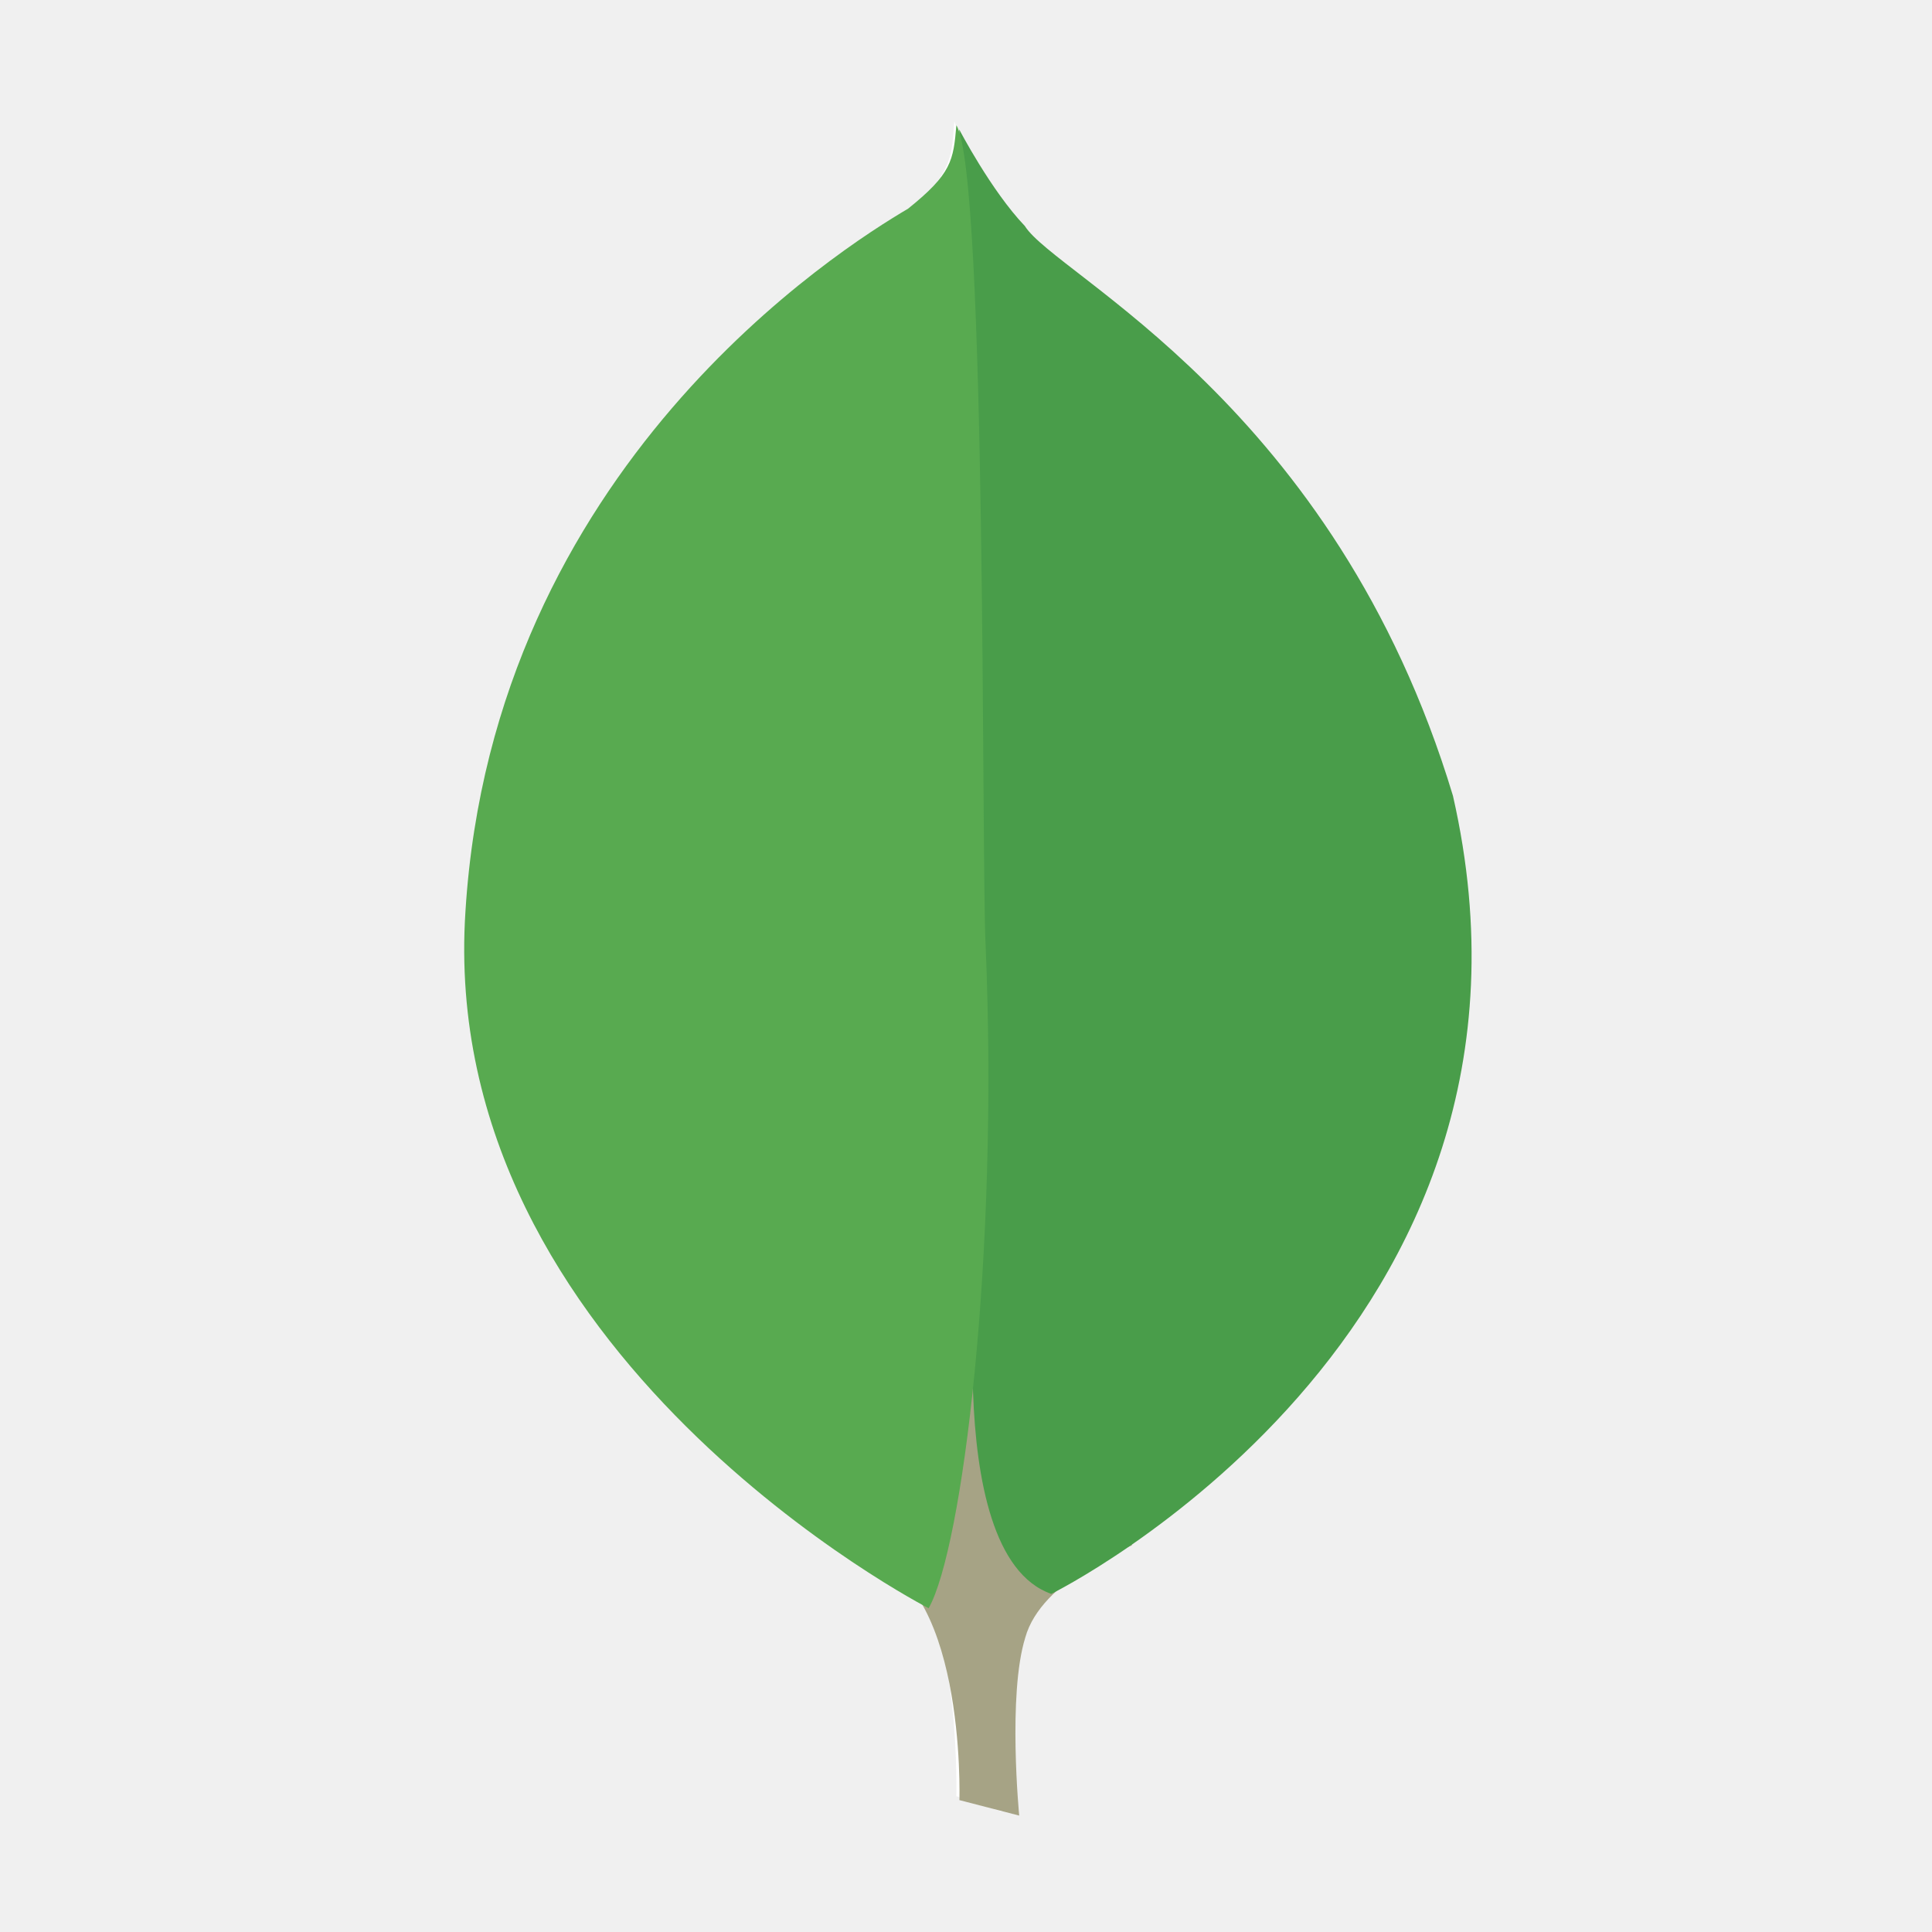
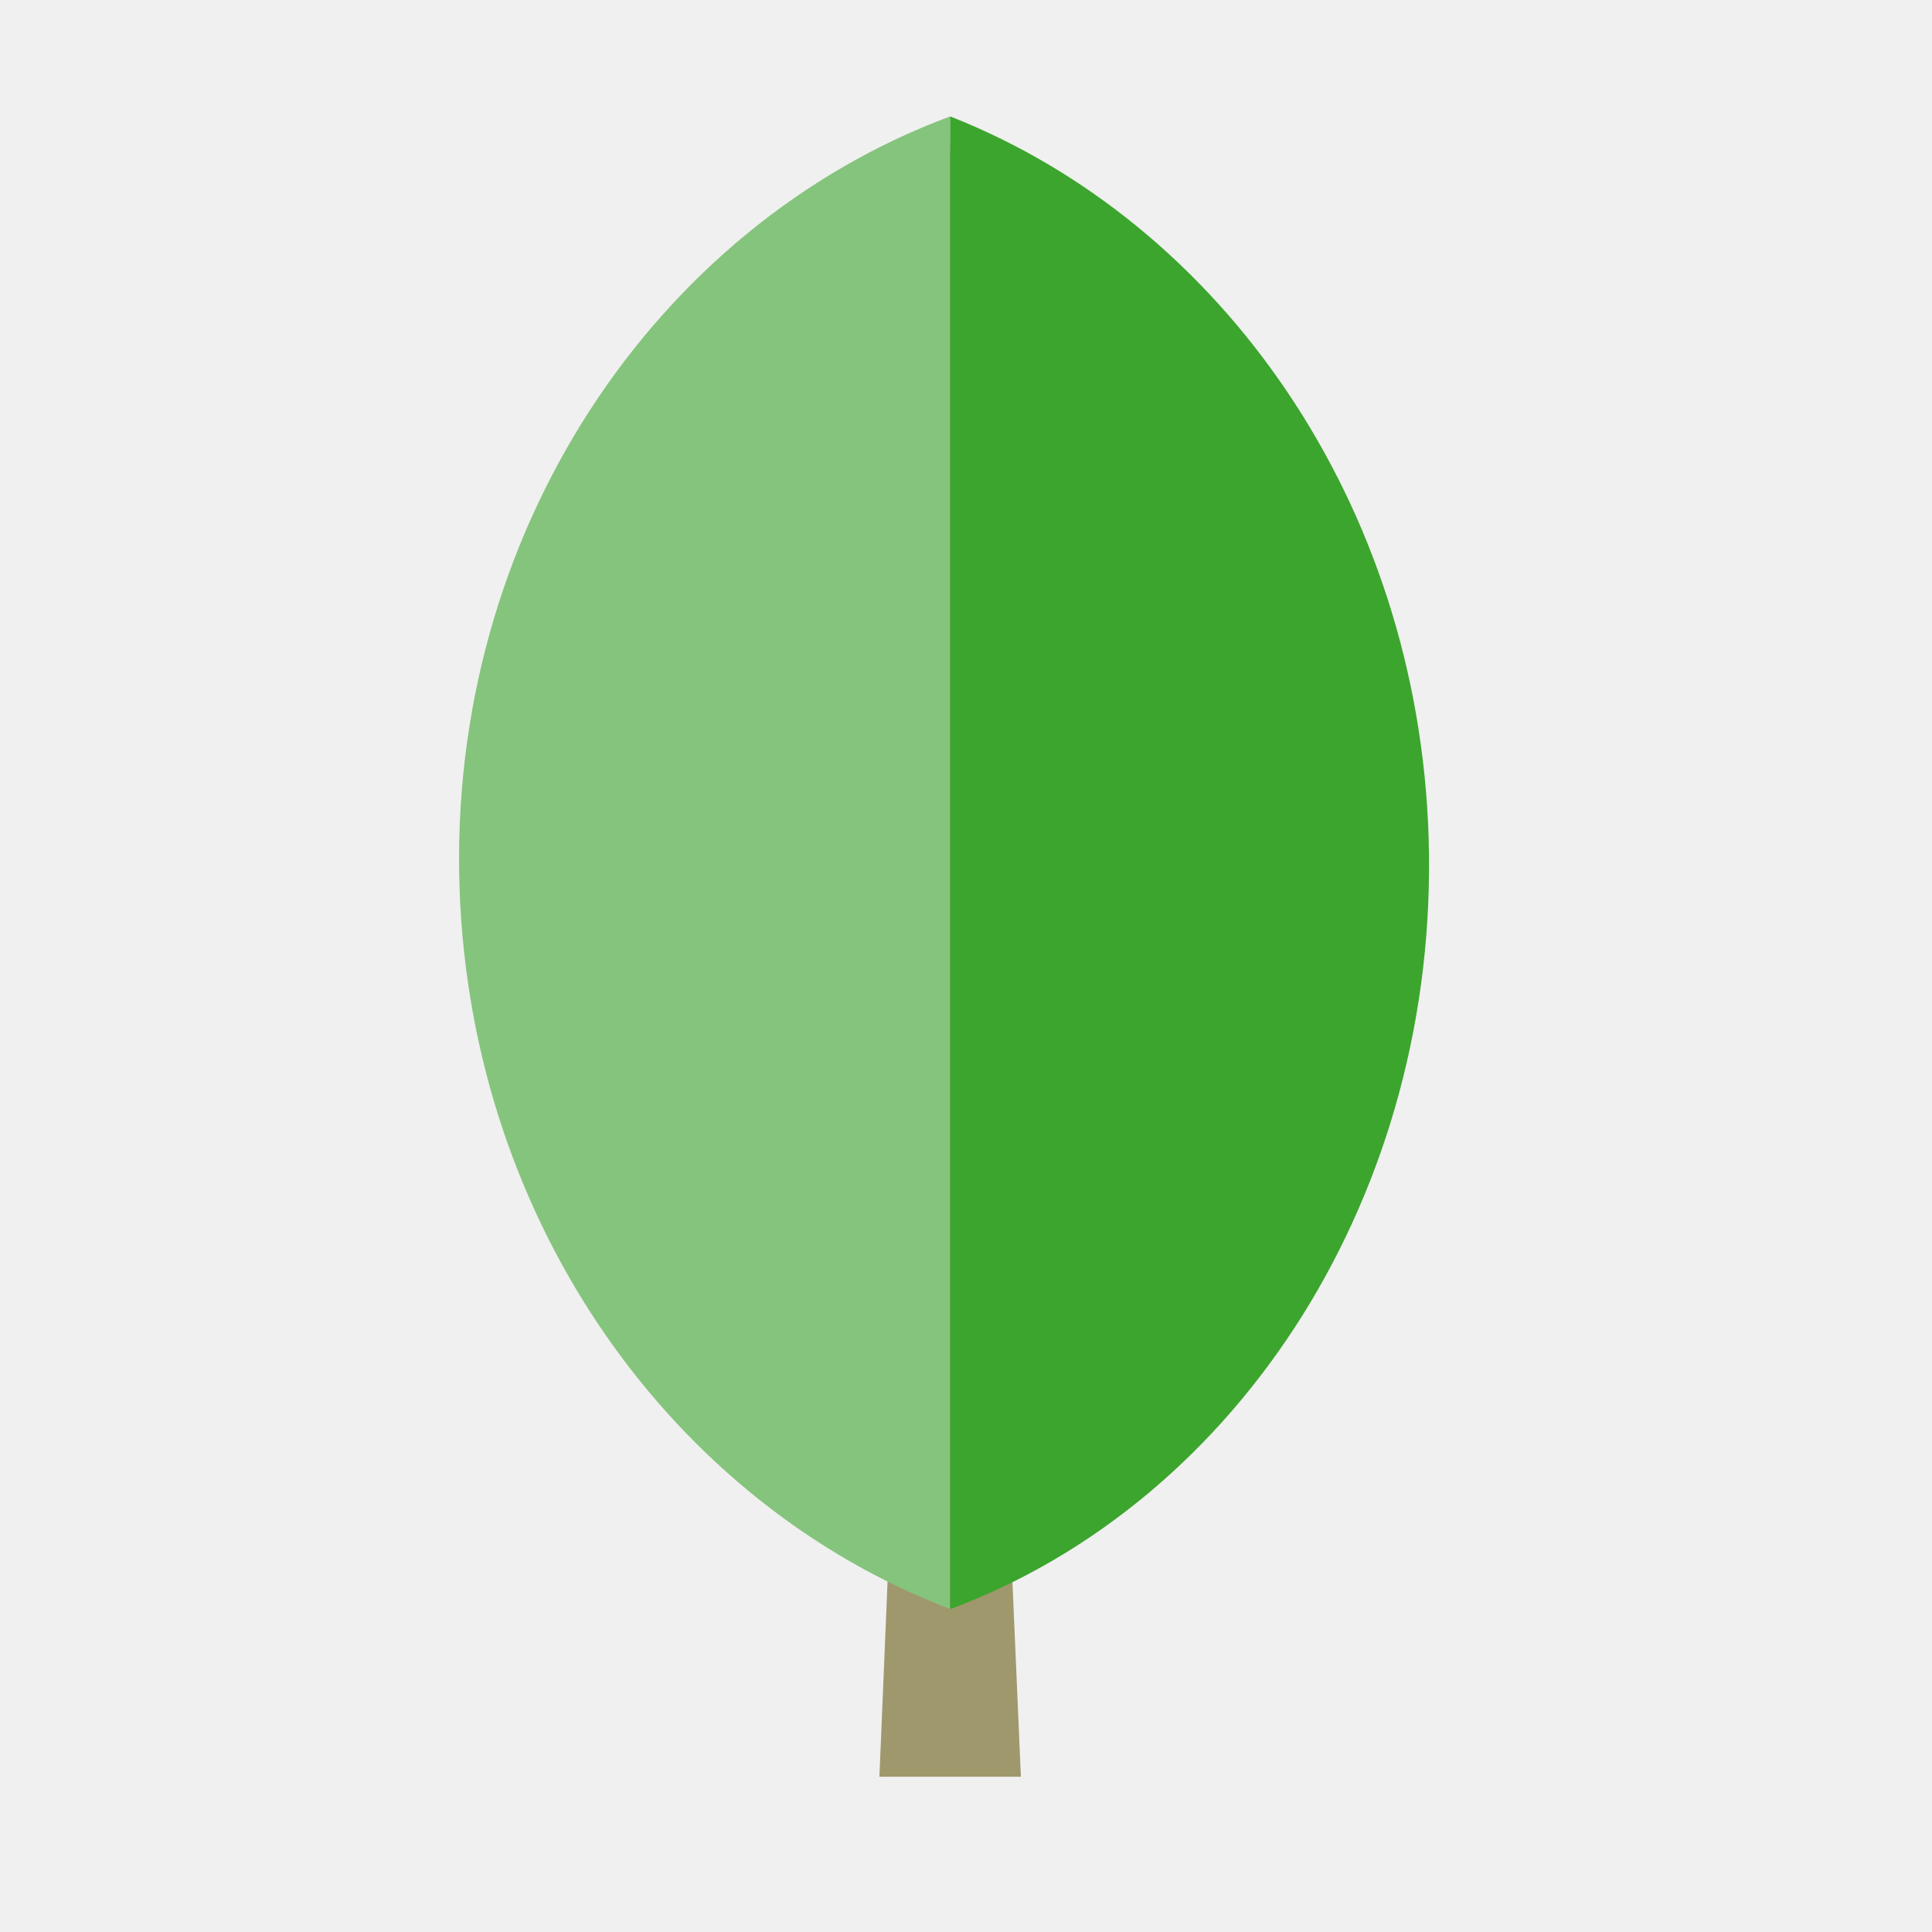
- <svg xmlns="http://www.w3.org/2000/svg" t="1602846719347" class="icon" viewBox="0 0 1024 1024" version="1.1" p-id="13031" width="18" height="18">
-   <defs>
-     <style type="text/css" />
-   </defs>
-   <path d="M530.8 960.2l-23.9-8.2s2.9-121.6-40.7-130.3c-29.1-33.7 4.7-1431.3 109.4-4.7 0 0-36.1 18-42.5 48.9-7 30.3-2.3 94.3-2.3 94.3z" fill="#FFFFFF" p-id="13032" />
-   <path d="M543.6 842.7s208.9-137.3 160-423c-47.1-207.7-158.3-275.8-170.5-302-13.4-18.6-26.2-51.2-26.2-51.2l8.7 577.7c0 0.7-18 177 28 198.5" fill="#FFFFFF" p-id="13033" />
-   <path d="M494.7 850.3S298.6 716.5 310.3 480.9c11.1-235.6 149.5-351.4 176.3-372.4 17.5-18.6 18-25.6 19.2-44.2 12.2 26.2 9.9 391.6 11.6 434.6 5.2 165.8-9.3 319.9-22.7 351.4z" fill="#FFFFFF" p-id="13034" />
-   <path d="M540.2 962.3l-31.7-8.2s3.9-121.6-54.2-130.3c-38.7-33.7 6.2-1431.3 145.6-4.7 0 0-48 18-56.5 48.9-9.4 30.3-3.2 94.3-3.2 94.3z" fill="#A6A385" p-id="13035" />
-   <path d="M557.2 844.8s278-137.3 212.9-423c-62.7-207.7-210.6-275.8-226.9-302-17.8-18.6-34.8-51.2-34.8-51.2L520 646.3c0.1 0.7-23.9 177 37.2 198.5" fill="#499D4A" p-id="13036" />
-   <path d="M492.2 852.4S231.2 718.6 246.7 483c14.7-235.6 199-351.4 234.6-372.4 23.2-18.6 24-25.6 25.6-44.2C523.2 92.6 520.1 458 522.4 501c7 165.7-12.4 319.9-30.2 351.4z" fill="#58AA50" p-id="13037" />
+ <svg xmlns="http://www.w3.org/2000/svg" version="1.1" id="图层_6" x="0px" y="0px" viewBox="0 0 1024 1024" style="enable-background:new 0 0 1024 1024;" xml:space="preserve">
+   <style type="text/css">
+ 	.st0{fill:#8492A6;}
+ 	.st1{fill:#A0986D;}
+ 	.st2{fill:#85C47C;}
+ 	.st3{fill:#3CA52D;}
+ </style>
+   <path class="st0" d="M64.9,147.6" />
+   <g>
+     <polygon class="st1" points="502.9,61.8 466.1,941.7 541.1,941.7  " />
+     <path class="st2" d="M503.6,61.7c-156.2,58-266.7,221.3-260,409.7c6.3,177.6,113.8,325.7,260,381.4V61.7z" />
+     <path class="st3" d="M503.6,852.9c153.5-57.2,259.4-220.9,253.6-409C751.7,266.5,646.9,118,503.6,61.7L503.6,852.9z" />
+   </g>
</svg>
